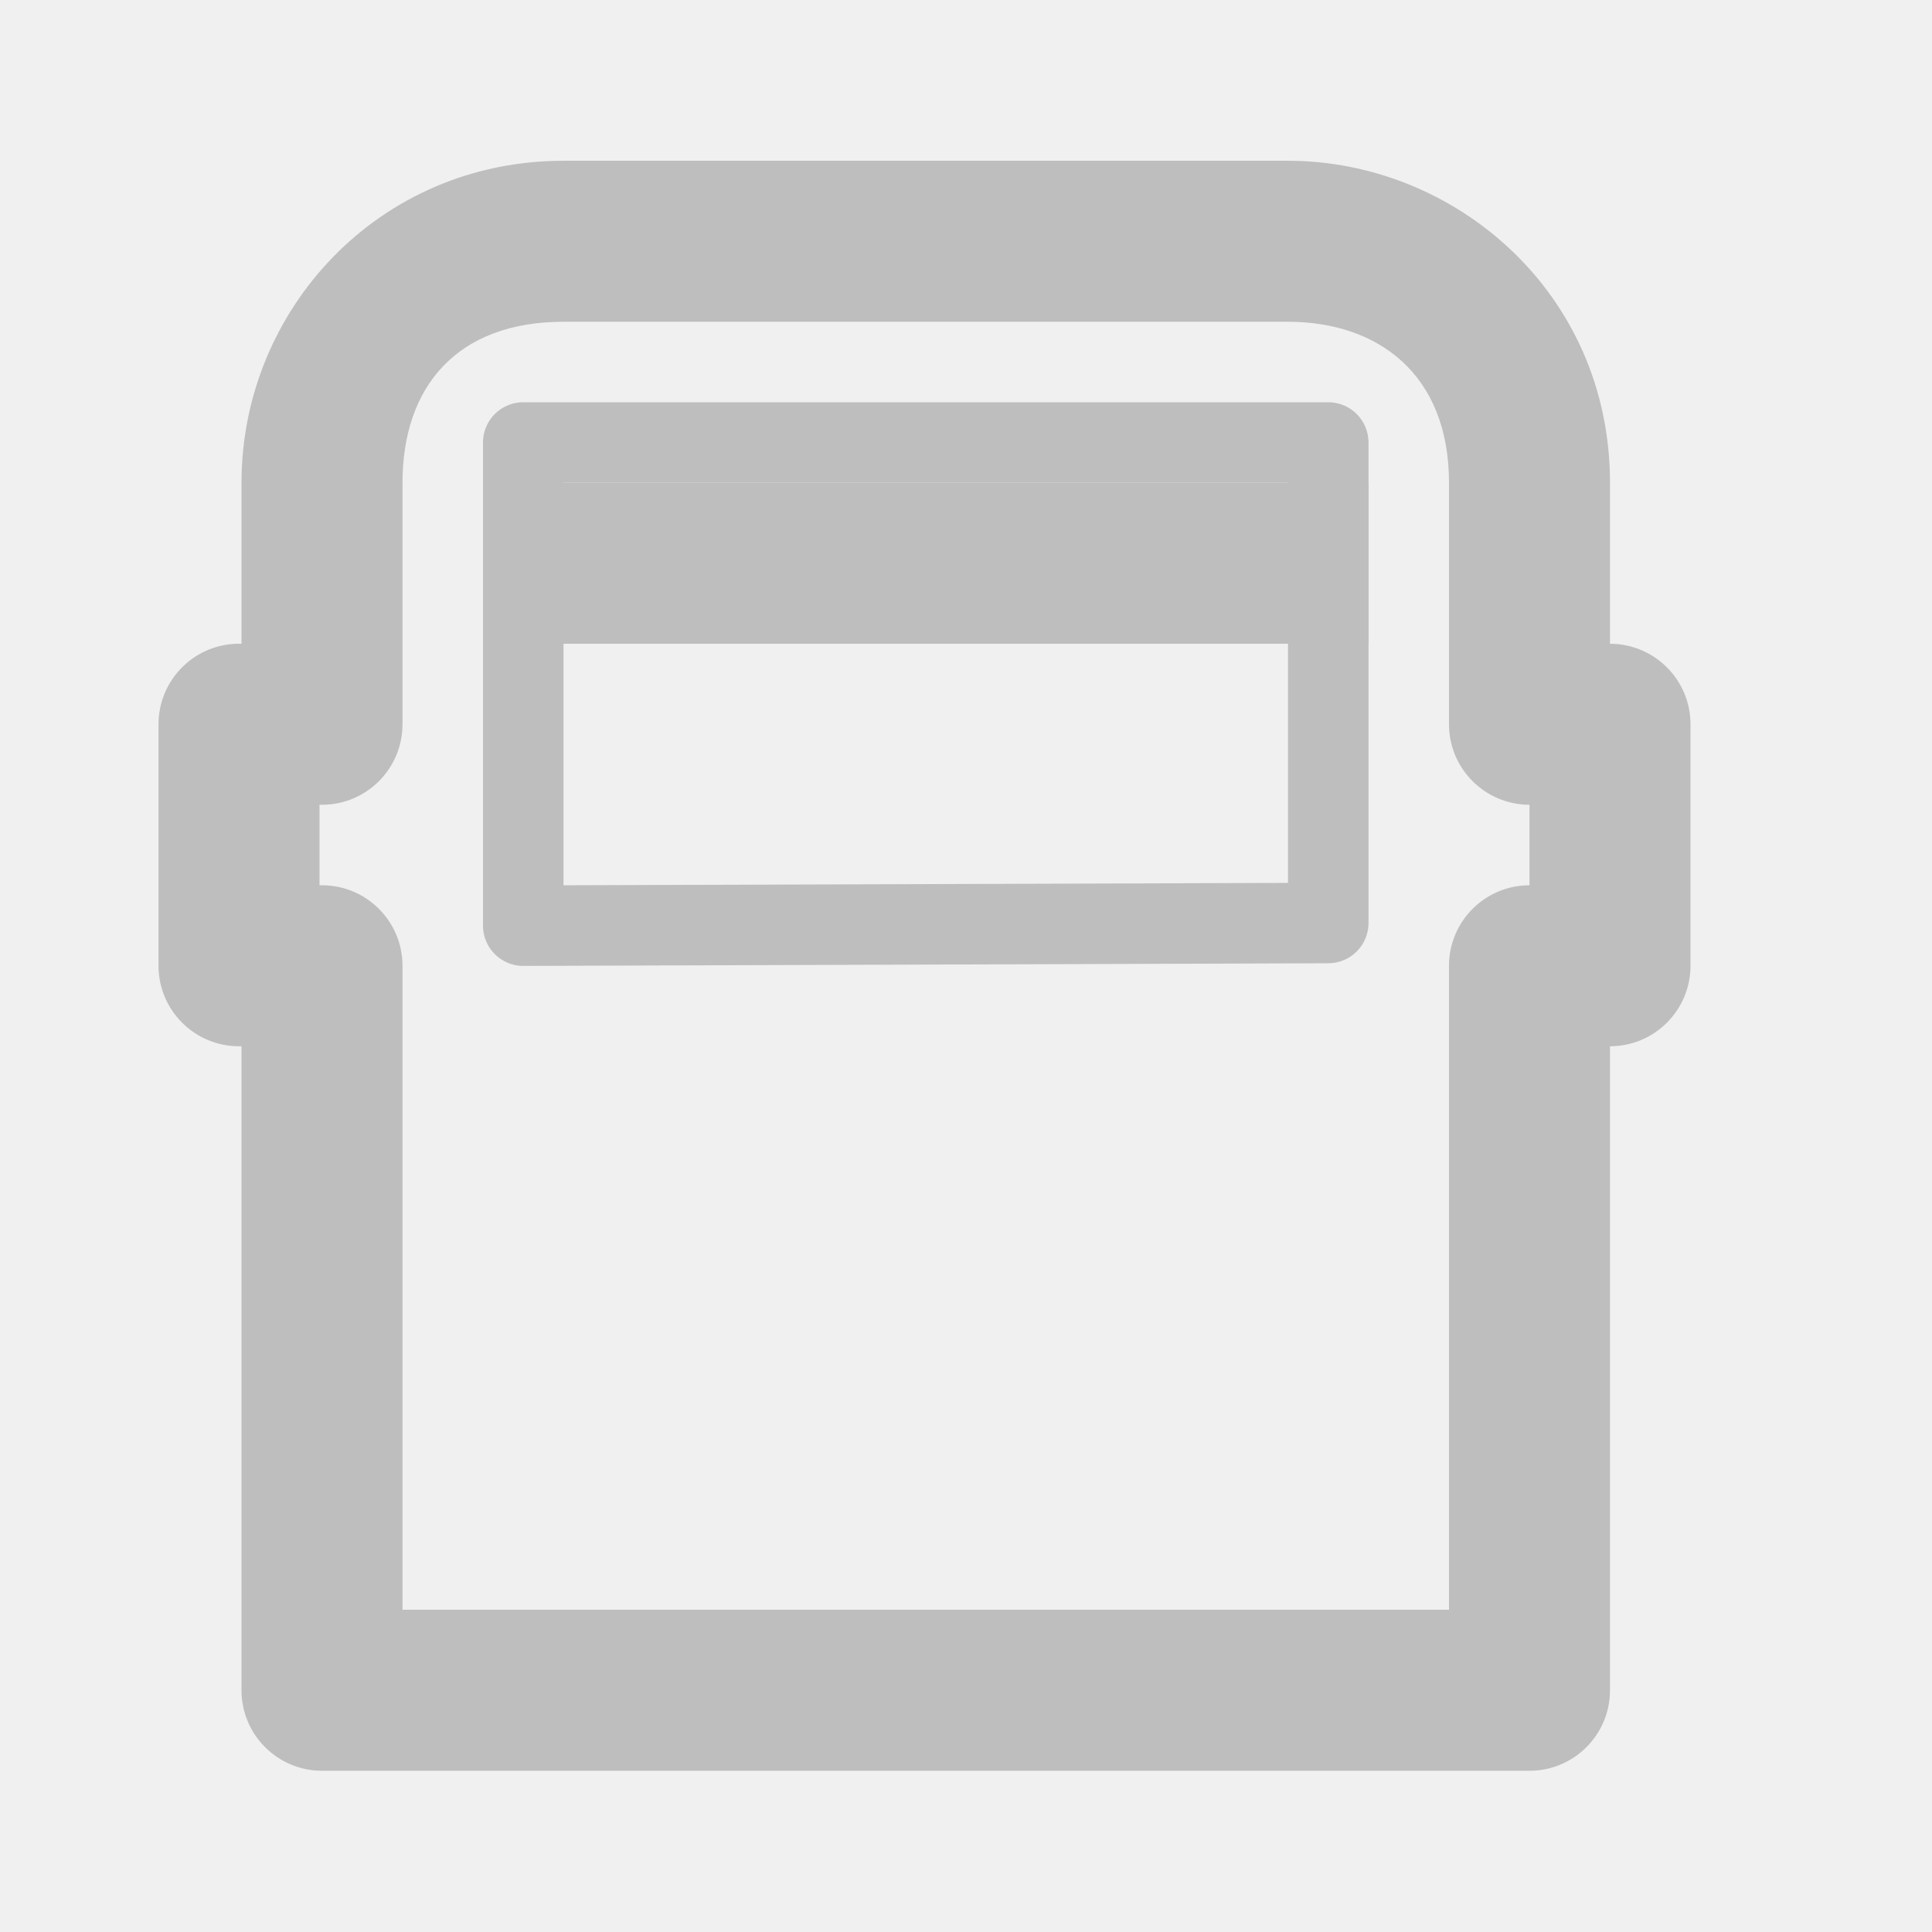
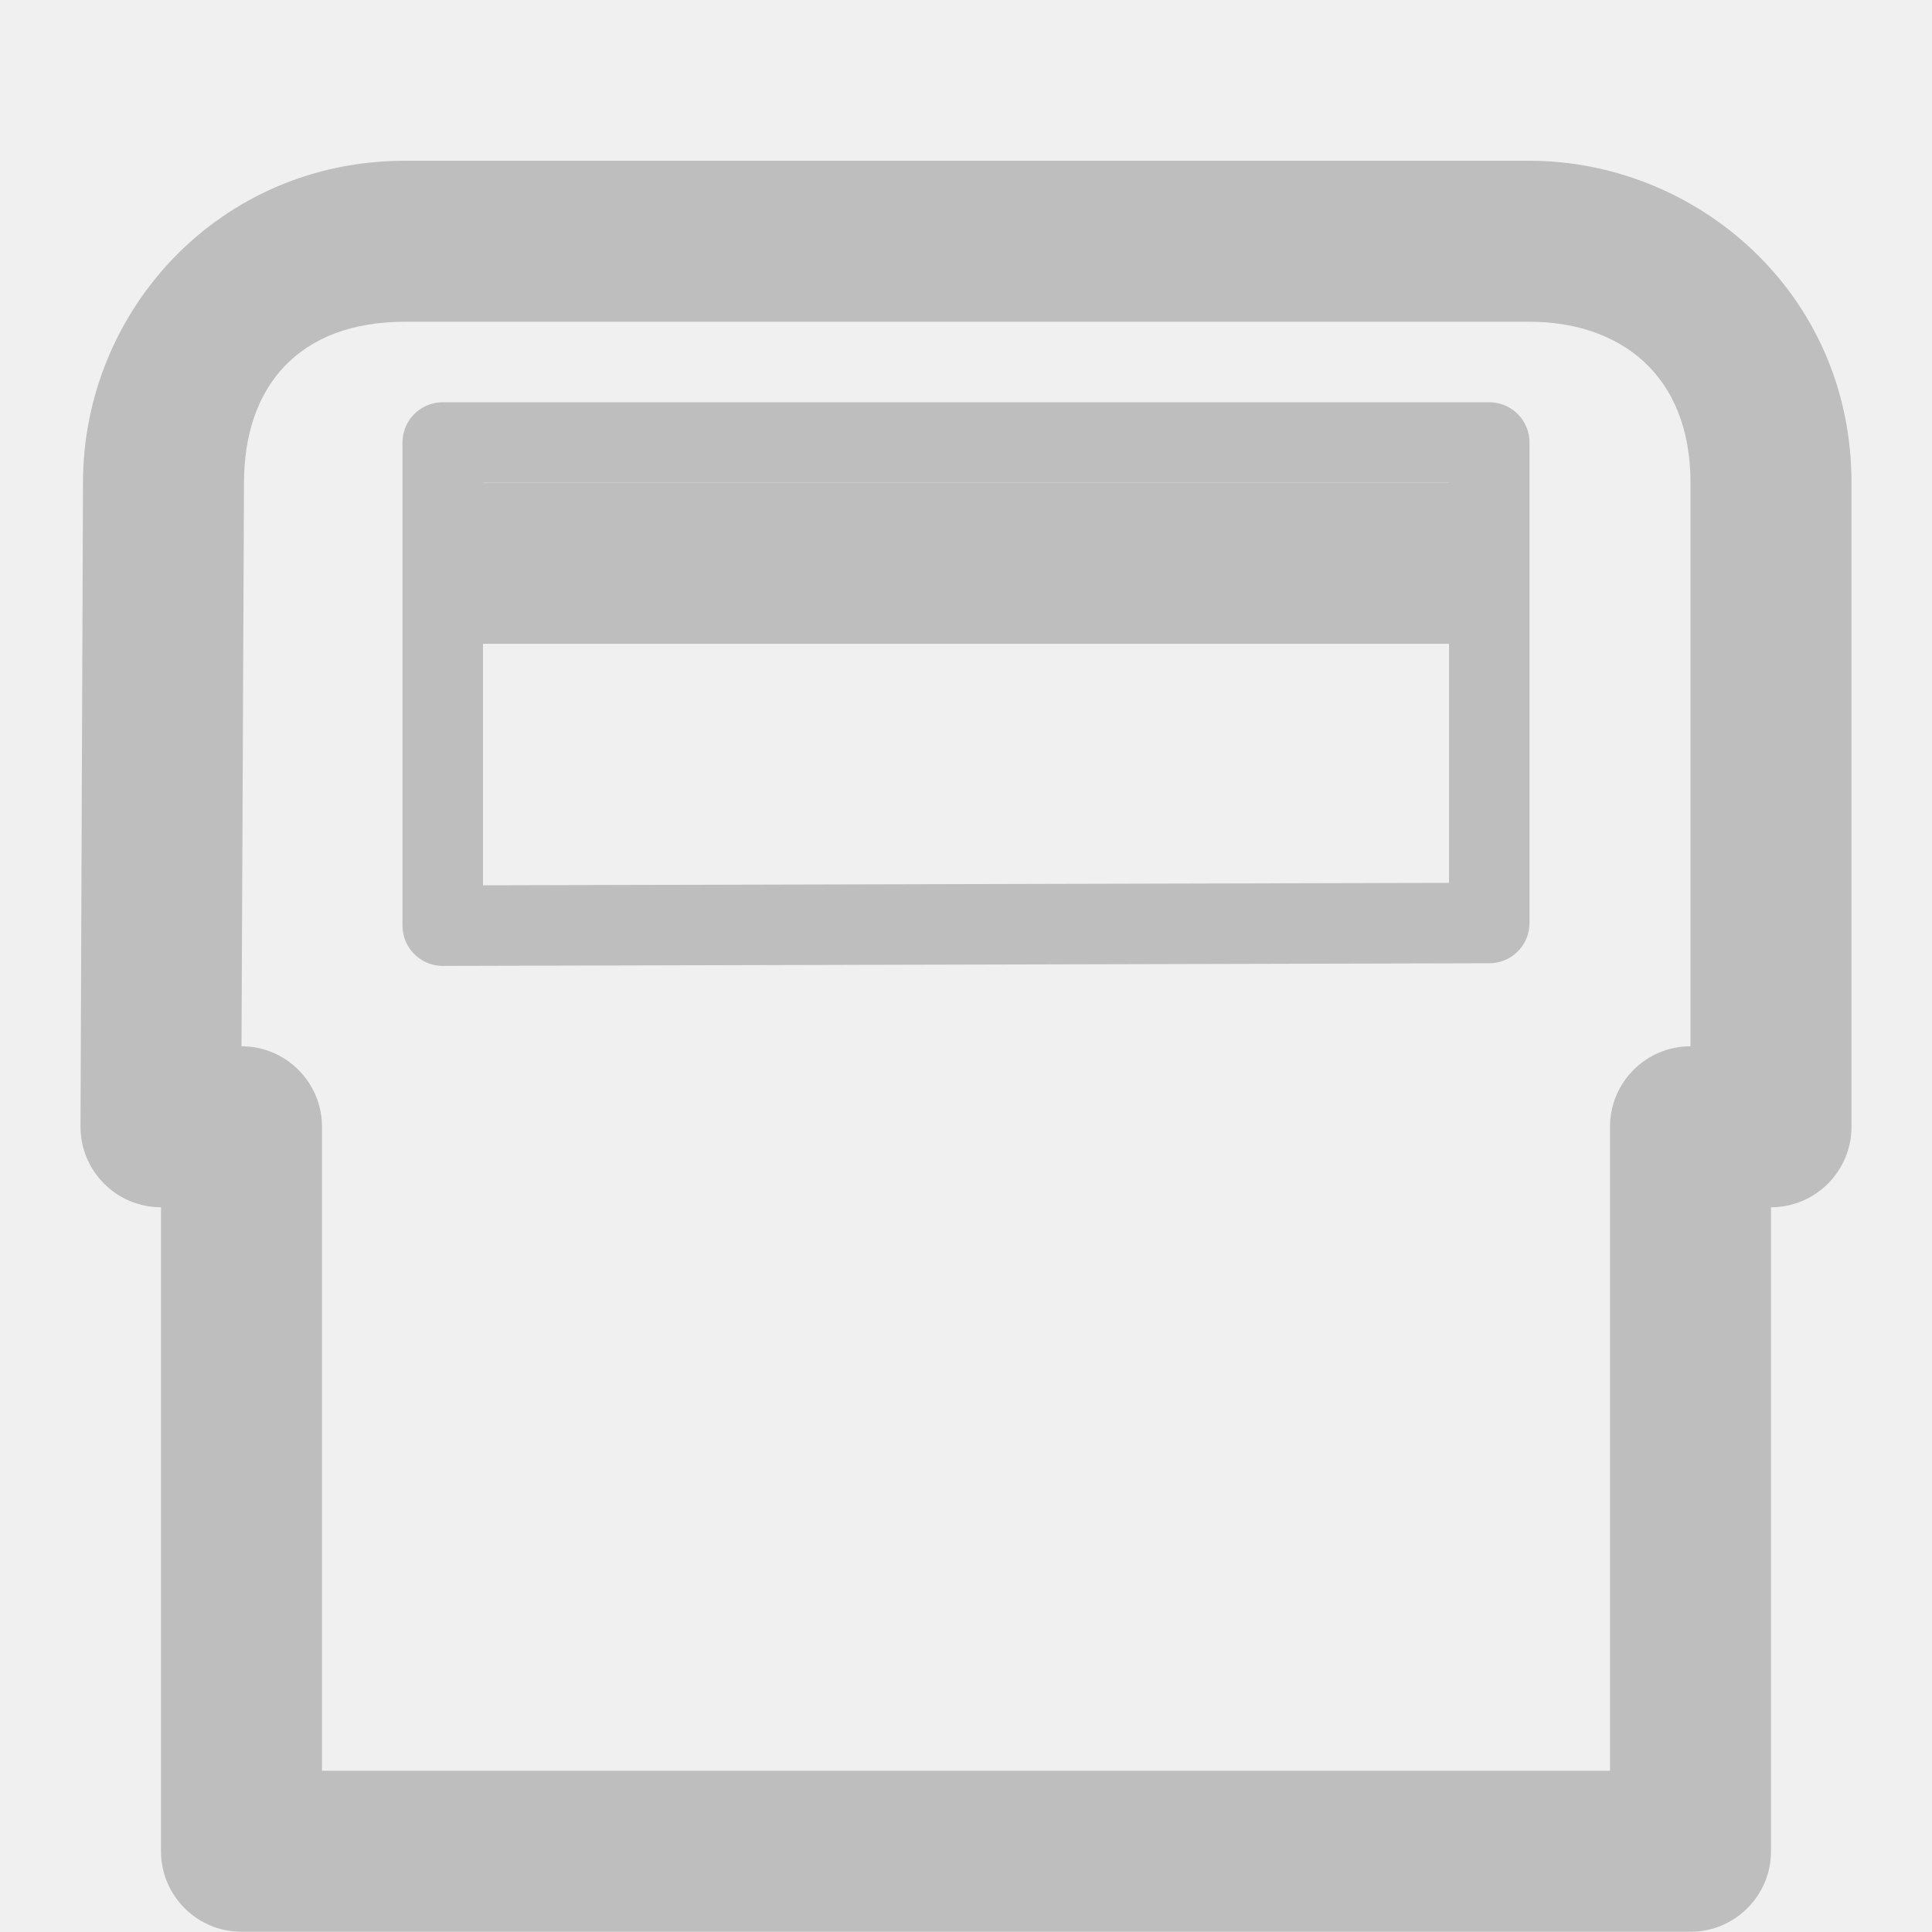
<svg xmlns="http://www.w3.org/2000/svg" version="1.0" width="24" height="24" id="svg7384">
  <defs id="defs7386" />
-   <g transform="translate(-1245,-174.0029)" id="layer3" />
-   <g transform="translate(-1245,-174.0029)" id="layer5">
-     <rect width="24" height="24" x="-1269" y="174.003" transform="scale(-1,1)" id="rect6040-5" style="opacity:0;fill:#ffffff;fill-opacity:1;stroke:none;display:inline" />
-     <path d="M 1252,176 C 1249.697,176 1248,177.858 1248,180 L 1248,182 L 1247.938,182 C 1247.398,182.017 1246.969,182.46 1246.969,183 L 1246.969,186 C 1246.969,186.552 1247.417,187 1247.969,187 L 1248,187 L 1248,195 C 1248,195.552 1248.448,196 1249,196 L 1264,196 C 1264.552,196 1265,195.552 1265,195 L 1265,187 C 1265.552,187 1266,186.552 1266,186 L 1266,183 C 1266,182.448 1265.552,182 1265,182 L 1265,180 C 1265,177.636 1263.069,176 1261,176 L 1252,176 z M 1252,178 L 1261,178 C 1262.113,178 1263,178.647 1263,180 L 1263,183 C 1263,183.552 1263.448,184 1264,184 L 1264,185 C 1263.448,185 1263,185.448 1263,186 L 1263,194 L 1250,194 L 1250,186 C 1250,185.448 1249.552,185 1249,185 L 1248.969,185 L 1248.969,184 L 1249,184 C 1249.552,184 1250,183.552 1250,183 L 1250,180 C 1250,178.807 1250.677,178 1252,178 z" id="path5460" style="fill:#bebebe;fill-opacity:1;stroke:none;stroke-width:2;stroke-linecap:round;stroke-linejoin:round;stroke-miterlimit:4;stroke-dasharray:none;stroke-opacity:1" />
-     <g transform="matrix(1,0,0,-1,0,366.0018)" id="g5465">
-       <path d="M 1251.5,180.5 L 1251.5,186.502 L 1261.5,186.502 L 1261.5,180.533 L 1251.5,180.5 L 1251.5,180.5 L 1251.5,180.5 z" id="path5458" style="fill:none;stroke:#bebebe;stroke-width:1px;stroke-linecap:round;stroke-linejoin:round;stroke-opacity:1" />
-       <path d="M 1252,185.002 L 1261,185.002" id="path5462" style="fill:none;stroke:#bebebe;stroke-width:2;stroke-linecap:square;stroke-linejoin:miter;stroke-miterlimit:4;stroke-dasharray:none;stroke-opacity:1" />
+   <g transform="translate(-1244,-174.0029)" id="layer3" />
+   <g transform="translate(-1244,-174.0029)" id="layer5">
+     <rect width="24" height="24" x="-1268" y="174.003" transform="scale(-1,1)" id="rect6040-5" style="opacity:0;fill:#ffffff;fill-opacity:1;stroke:none;display:inline" />
+     <path d="M 1249.031,176 C 1246.728,176 1245.031,177.858 1245.031,180 L 1245,188 C 1245,188.552 1245.448,189 1246,189 C 1246,190.58 1246,197 1246,197 C 1246,197.552 1246.448,198 1247,198 L 1265,198 C 1265.552,198 1266,197.552 1266,197 C 1266,197 1266,190.58 1266,189 C 1266.552,189 1267,188.552 1267,188 L 1267,180 C 1267,177.636 1265.069,176 1263,176 L 1249.031,176 z M 1249.031,178 L 1263,178 C 1264.113,178 1265,178.647 1265,180 L 1265,187 C 1264.448,187 1264,187.448 1264,188 C 1264,188 1264,194.42 1264,196 L 1248,196 C 1248,194.42 1248,188 1248,188 C 1248,187.448 1247.552,187 1247,187 L 1247.031,180 C 1247.031,178.807 1247.708,178 1249.031,178 z" id="path5460" style="fill:#bebebe;fill-opacity:1;stroke:none;stroke-width:2;stroke-linecap:round;stroke-linejoin:round;stroke-miterlimit:4;stroke-dasharray:none;stroke-opacity:1" />
+     <g transform="matrix(1,0,0,-1,-1,366.0018)" id="g5465">
+       <path d="M 1250.5,180.5 L 1250.5,186.502 L 1263.5,186.502 L 1263.5,180.533 L 1250.5,180.5 L 1250.5,180.5 L 1250.5,180.5 z" id="path5458" style="fill:none;stroke:#bebebe;stroke-width:1;stroke-linecap:round;stroke-linejoin:round;stroke-miterlimit:4;stroke-dasharray:none;stroke-opacity:1" />
+       <path d="M 1251.085,185.002 L 1262.826,185.002" id="path5462" style="fill:none;stroke:#bebebe;stroke-width:2;stroke-linecap:square;stroke-linejoin:miter;stroke-miterlimit:4;stroke-dasharray:none;stroke-opacity:1" />
    </g>
  </g>
-   <g transform="translate(-1245,-174.0029)" id="layer7" />
-   <g transform="translate(-1245,-174.0029)" id="layer2" />
-   <g transform="translate(-1245,-174.0029)" id="layer8" />
-   <g transform="translate(-1245,-1126.365)" id="layer1" />
-   <g transform="translate(-1245,-174.0029)" id="layer4" />
-   <g transform="translate(-1245,-174.0029)" id="layer9" />
-   <g transform="translate(-1245,-174.0029)" id="layer6" />
+   <g transform="translate(-1244,-174.0029)" id="layer7" />
+   <g transform="translate(-1244,-174.0029)" id="layer2" />
+   <g transform="translate(-1244,-174.0029)" id="layer8" />
+   <g transform="translate(-1244,-1126.365)" id="layer1" />
+   <g transform="translate(-1244,-174.0029)" id="layer4" />
+   <g transform="translate(-1244,-174.0029)" id="layer9" />
+   <g transform="translate(-1244,-174.0029)" id="layer6" />
</svg>
